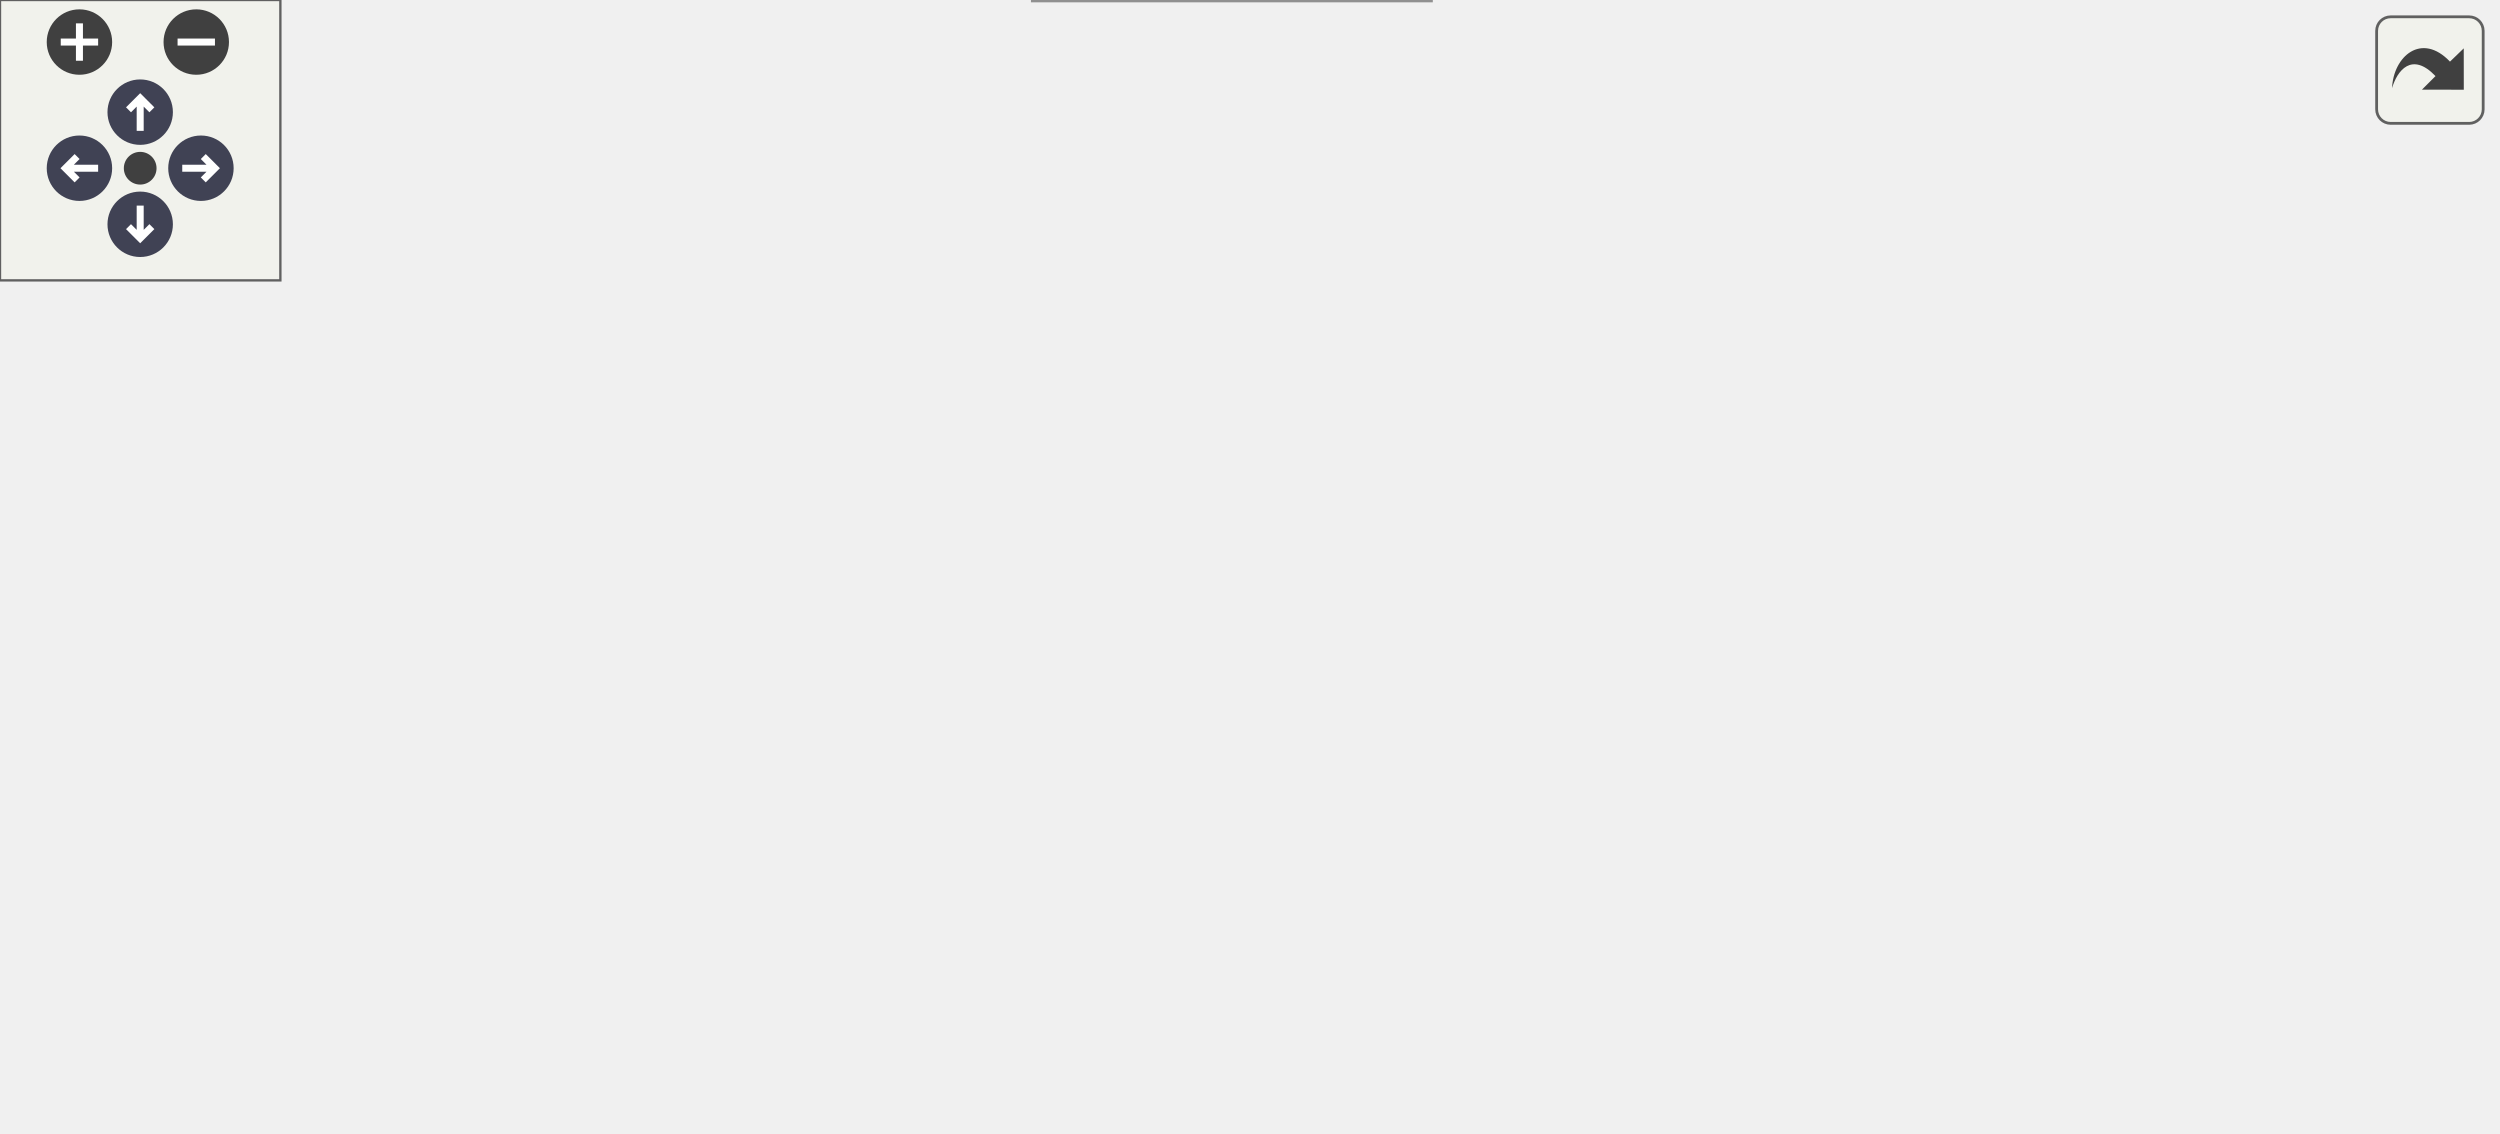
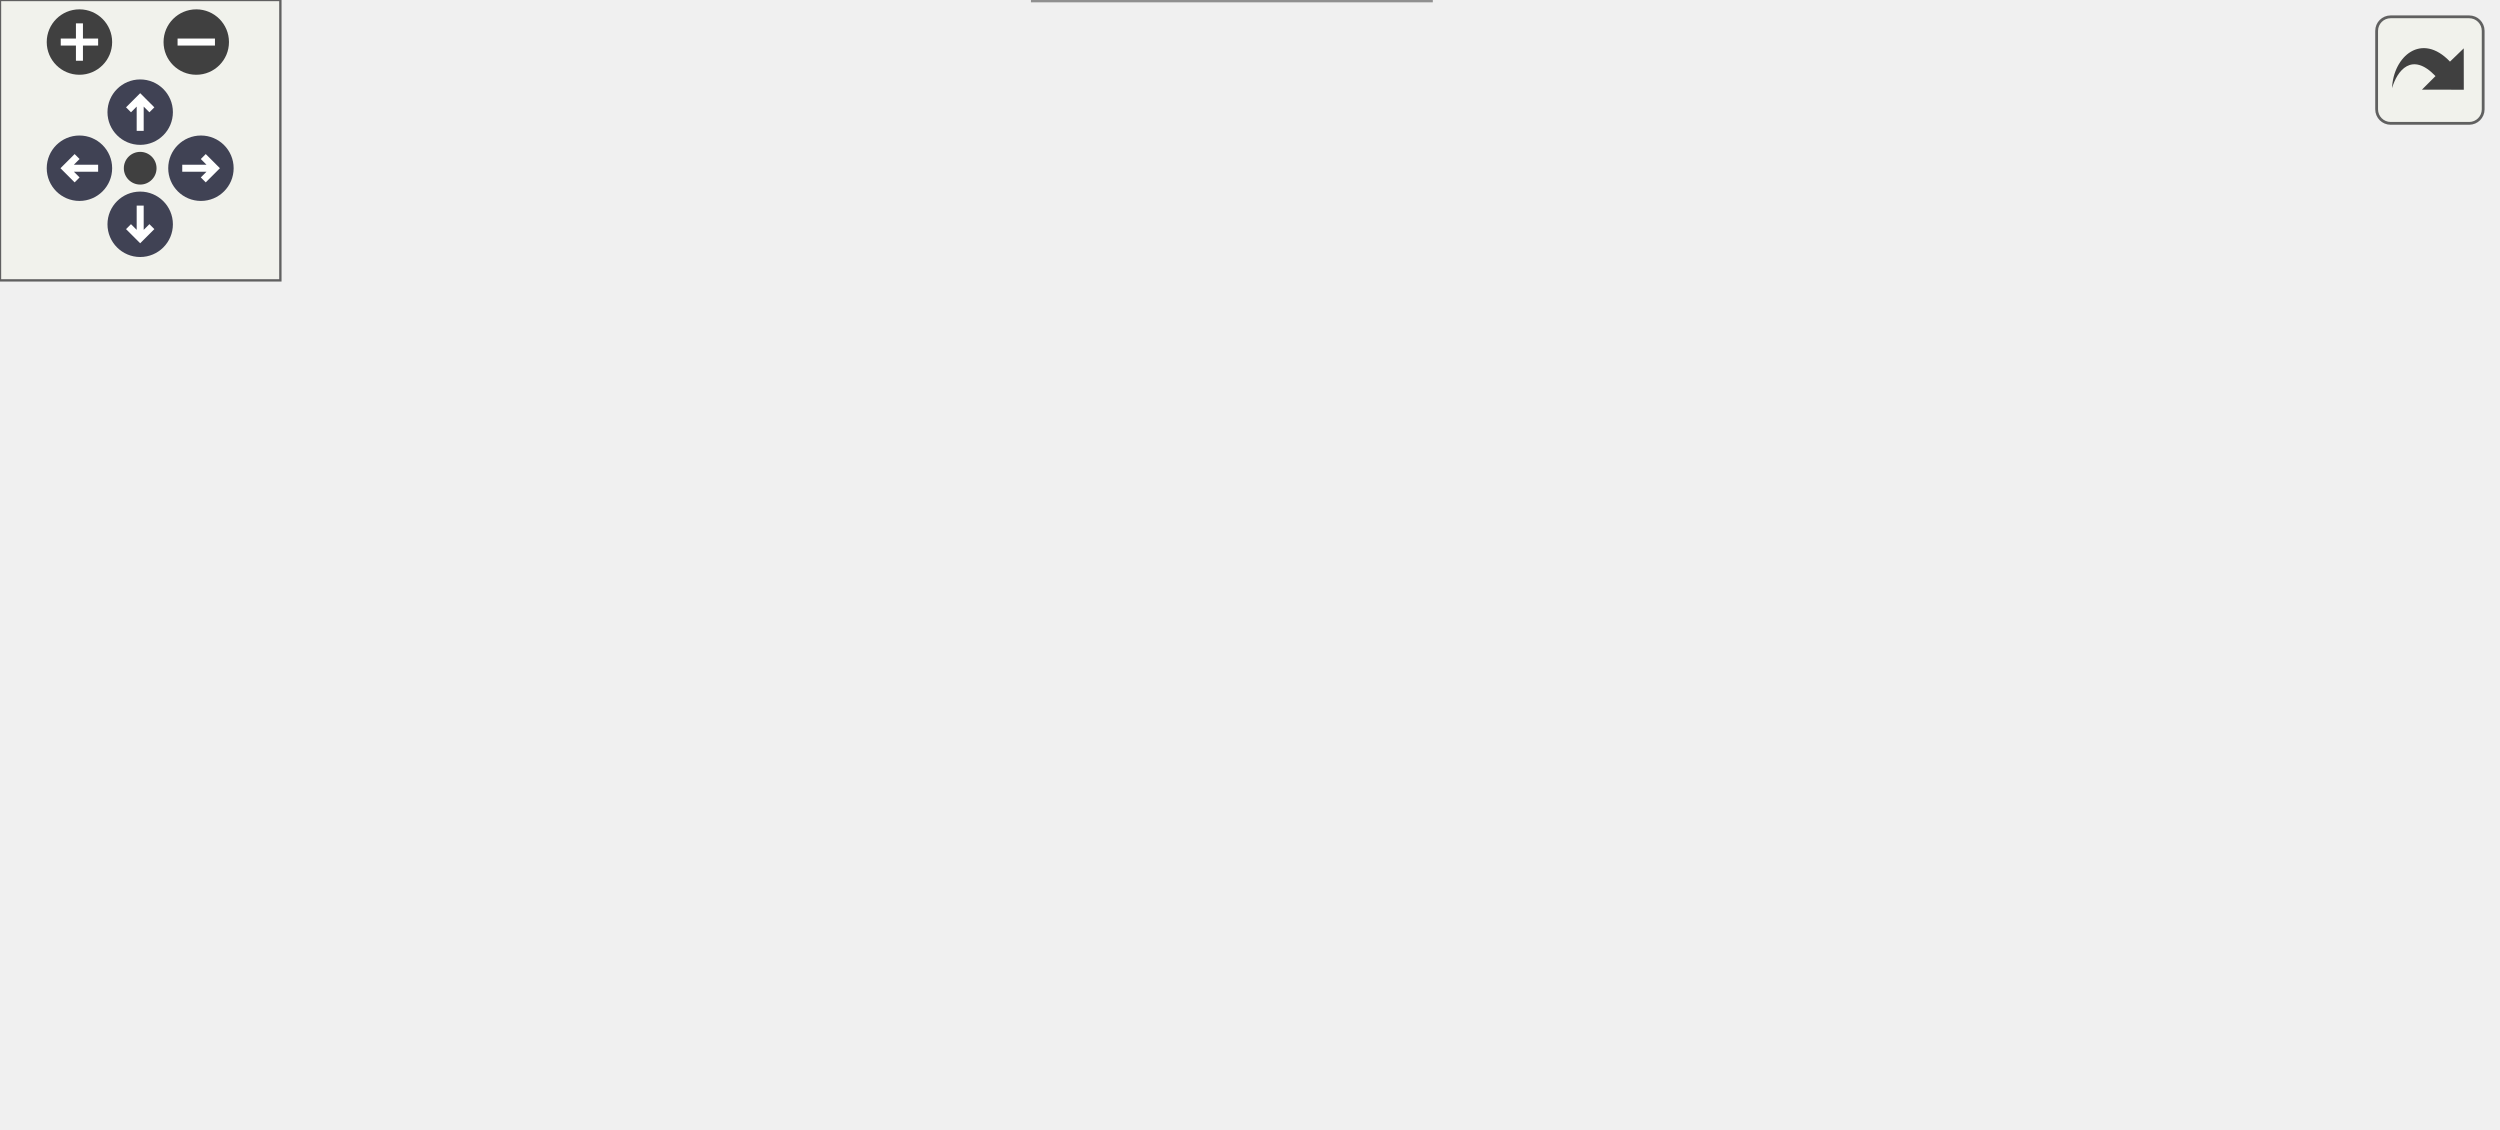
<svg xmlns="http://www.w3.org/2000/svg" xmlns:xlink="http://www.w3.org/1999/xlink" id="main" version="1.1" xml:space="preserve">
  <style type="text/css">
.node, .edge {opacity: 0.7;}
.node.selected, .edge.selected {opacity: 1;}
.edge:hover path { stroke: red; }
.edge:hover polygon { stroke: red; fill: red; }
</style>
  <defs>
    <circle id="rim" cx="0" cy="0" r="7" />
    <circle id="rim2" cx="0" cy="0" r="3.5" />
    <g id="zoomPlus">
      <use xlink:href="#rim" fill="#404040">
        <set attributeName="fill" to="#808080" begin="zoomplus.mouseover" end="zoomplus.mouseout" />
      </use>
      <path d="M-4,0h8M0,-4v8" fill="none" stroke="white" stroke-width="1.5" pointer-events="none" />
    </g>
    <g id="zoomMin">
      <use xlink:href="#rim" fill="#404040">
        <set attributeName="fill" to="#808080" begin="zoomminus.mouseover" end="zoomminus.mouseout" />
      </use>
      <path d="M-4,0h8" fill="none" stroke="white" stroke-width="1.5" pointer-events="none" />
    </g>
    <g id="arrowUp" transform="translate(30 24)">
      <use xlink:href="#rim" />
      <path pointer-events="none" fill="none" stroke="white" stroke-width="1.5" d="M0,-3.0v7 M-2.5,-0.5L0,-3.0L2.5,-0.5" />
    </g>
    <g id="arrowRight" transform="rotate(90) translate(36 -43)">
      <use xlink:href="#rim" />
      <path pointer-events="none" fill="none" stroke="white" stroke-width="1.5" d="M0,-3.0v7 M-2.5,-0.5L0,-3.0L2.5,-0.5" />
    </g>
    <g id="arrowDown" transform="rotate(180) translate(-30 -48)">
      <use xlink:href="#rim" />
      <path pointer-events="none" fill="none" stroke="white" stroke-width="1.5" d="M0,-3.0v7 M-2.5,-0.5L0,-3.0L2.5,-0.5" />
    </g>
    <g id="arrowLeft" transform="rotate(270) translate(-36 17)">
      <use xlink:href="#rim" />
      <path pointer-events="none" fill="none" stroke="white" stroke-width="1.5" d="M0,-3.0v7 M-2.5,-0.5L0,-3.0L2.5,-0.5" />
    </g>
    <g id="resetDef">
      <use xlink:href="#rim2" fill="#404040">
        <set attributeName="fill" to="#808080" begin="reset.mouseover" end="reset.mouseout" />
      </use>
    </g>
  </defs>
  <svg id="graph" class="graph">
    <g id="viewport">
      <g id="Node000001" class="node">
        <g id="a_Node000001">
          <a xlink:title="Sends a new authorization entry to the lock via BLE.">
            <polygon fill="#999999" stroke="#666666" points="151.75,-67.88 0,-67.88 0,-37.38 151.75,-37.38 151.75,-67.88" />
            <text text-anchor="start" x="8" y="-54.38" font-family="Helvetica,sans-Serif" font-size="10.00">Nuki::NukiBle::addAuthorization</text>
            <text text-anchor="middle" x="75.88" y="-43.12" font-family="Helvetica,sans-Serif" font-size="10.00">Entry</text>
          </a>
        </g>
      </g>
      <g id="Node000002" class="node">
        <g id="a_Node000002">
          <a xlink:href="class_nuki_1_1_nuki_ble.html#af1f1e299e8d97e053bba80e92ba285d6" target="_top" xlink:title=" ">
            <polygon fill="white" stroke="#666666" points="334.25,-105.25 193,-105.25 193,-86 334.25,-86 334.25,-105.25" />
            <text text-anchor="middle" x="263.62" y="-91.75" font-family="Helvetica,sans-Serif" font-size="10.00">Nuki::NukiBle::executeAction</text>
          </a>
        </g>
      </g>
      <g id="edge1_Node000001_Node000002" class="edge">
        <g id="a_edge1_Node000001_Node000002">
          <a xlink:title=" ">
            <path fill="none" stroke="#63b8ff" d="M144.72,-68.33C165.53,-73.15 188.14,-78.38 207.94,-82.97" />
            <polygon fill="#63b8ff" stroke="#63b8ff" points="206.93,-86.32 217.46,-85.17 208.51,-79.5 206.93,-86.32" />
          </a>
        </g>
      </g>
      <g id="Node000007" class="node">
        <g id="a_Node000007">
          <a xlink:href="namespace_nuki_lock.html#a6ed41649d4ecfc8ec23f170ff9bbcad1" target="_top" xlink:title=" ">
            <polygon fill="white" stroke="#666666" points="339.5,-67.88 187.75,-67.88 187.75,-37.38 339.5,-37.38 339.5,-67.88" />
            <text text-anchor="start" x="195.75" y="-54.38" font-family="Helvetica,sans-Serif" font-size="10.00">NukiLock::logNewAuthorization</text>
            <text text-anchor="middle" x="263.62" y="-43.12" font-family="Helvetica,sans-Serif" font-size="10.00">Entry</text>
          </a>
        </g>
      </g>
      <g id="edge6_Node000001_Node000007" class="edge">
        <g id="a_edge6_Node000001_Node000007">
          <a xlink:title=" ">
            <path fill="none" stroke="#63b8ff" d="M152.16,-52.62C160.09,-52.62 168.19,-52.62 176.24,-52.62" />
            <polygon fill="#63b8ff" stroke="#63b8ff" points="176.02,-56.13 186.02,-52.63 176.02,-49.13 176.02,-56.13" />
          </a>
        </g>
      </g>
      <g id="Node000008" class="node">
        <g id="a_Node000008">
          <a xlink:href="namespace_nuki.html#a280e19d4682ca4b35d3fe64001da816a" target="_top" xlink:title=" ">
            <polygon fill="white" stroke="#666666" points="306.12,-19.25 221.12,-19.25 221.12,0 306.12,0 306.12,-19.25" />
            <text text-anchor="middle" x="263.62" y="-5.75" font-family="Helvetica,sans-Serif" font-size="10.00">Nuki::printBuffer</text>
          </a>
        </g>
      </g>
      <g id="edge7_Node000001_Node000008" class="edge">
        <g id="a_edge7_Node000001_Node000008">
          <a xlink:title=" ">
            <path fill="none" stroke="#63b8ff" d="M144.72,-36.92C166.14,-31.96 189.46,-26.56 209.68,-21.88" />
            <polygon fill="#63b8ff" stroke="#63b8ff" points="210.44,-25.3 219.39,-19.63 208.86,-18.48 210.44,-25.3" />
          </a>
        </g>
      </g>
      <g id="Node000003" class="node">
        <g id="a_Node000003">
          <a xlink:href="class_nuki_1_1_nuki_ble.html#ada0f3beebd95d35c122e25dd3f9eb886" target="_top" xlink:title=" ">
-             <polygon fill="white" stroke="#666666" points="523.5,-181.88 386,-181.88 386,-151.38 523.5,-151.38 523.5,-181.88" />
-             <text text-anchor="start" x="394" y="-168.38" font-family="Helvetica,sans-Serif" font-size="10.00">Nuki::NukiBle::cmdChallAcc</text>
-             <text text-anchor="middle" x="454.75" y="-157.12" font-family="Helvetica,sans-Serif" font-size="10.00">StateMachine</text>
+             <polygon fill="white" stroke="#666666" points="523.5,-180.88 386,-180.88 386,-150.38 523.5,-150.38 523.5,-180.88" />
+             <text text-anchor="start" x="394" y="-167.38" font-family="Helvetica,sans-Serif" font-size="10.00">Nuki::NukiBle::cmdChallAcc</text>
+             <text text-anchor="middle" x="454.75" y="-156.12" font-family="Helvetica,sans-Serif" font-size="10.00">StateMachine</text>
          </a>
        </g>
      </g>
      <g id="edge2_Node000002_Node000003" class="edge">
        <g id="a_edge2_Node000002_Node000003">
          <a xlink:title=" ">
-             <path fill="none" stroke="#63b8ff" d="M287.34,-105.71C309.59,-115.43 344.58,-130.3 375.5,-141.62 380.8,-143.57 386.34,-145.51 391.91,-147.4" />
-             <polygon fill="#63b8ff" stroke="#63b8ff" points="390.58,-150.65 401.17,-150.49 392.79,-144.01 390.58,-150.65" />
+             <path fill="none" stroke="#63b8ff" d="M287.79,-105.63C310.08,-115.11 344.83,-129.52 375.5,-140.62 380.81,-142.55 386.35,-144.47 391.93,-146.36" />
+             <polygon fill="#63b8ff" stroke="#63b8ff" points="390.6,-149.6 401.19,-149.44 392.8,-142.96 390.6,-149.6" />
          </a>
        </g>
      </g>
      <g id="Node000004" class="node">
        <g id="a_Node000004">
          <a xlink:href="class_nuki_1_1_nuki_ble.html#a59169a9f492793762e3c6ba39b611b07" target="_top" xlink:title=" ">
-             <polygon fill="white" stroke="#666666" points="526.5,-132.88 383,-132.88 383,-102.38 526.5,-102.38 526.5,-132.88" />
-             <text text-anchor="start" x="391" y="-119.38" font-family="Helvetica,sans-Serif" font-size="10.00">Nuki::NukiBle::cmdChallState</text>
-             <text text-anchor="middle" x="454.75" y="-108.12" font-family="Helvetica,sans-Serif" font-size="10.00">Machine</text>
+             <polygon fill="white" stroke="#666666" points="526.5,-131.88 383,-131.88 383,-101.38 526.5,-101.38 526.5,-131.88" />
+             <text text-anchor="start" x="391" y="-118.38" font-family="Helvetica,sans-Serif" font-size="10.00">Nuki::NukiBle::cmdChallState</text>
+             <text text-anchor="middle" x="454.75" y="-107.12" font-family="Helvetica,sans-Serif" font-size="10.00">Machine</text>
          </a>
        </g>
      </g>
      <g id="edge3_Node000002_Node000004" class="edge">
        <g id="a_edge3_Node000002_Node000004">
          <a xlink:title=" ">
-             <path fill="none" stroke="#63b8ff" d="M334.51,-103.75C346.51,-105.15 359.09,-106.61 371.38,-108.04" />
-             <polygon fill="#63b8ff" stroke="#63b8ff" points="370.73,-111.49 381.07,-109.17 371.54,-104.54 370.73,-111.49" />
+             <path fill="none" stroke="#63b8ff" d="M334.51,-103.38C346.51,-104.72 359.09,-106.11 371.38,-107.48" />
+             <polygon fill="#63b8ff" stroke="#63b8ff" points="370.74,-110.93 381.07,-108.55 371.51,-103.97 370.74,-110.93" />
          </a>
        </g>
      </g>
      <g id="Node000005" class="node">
        <g id="a_Node000005">
          <a xlink:href="class_nuki_1_1_nuki_ble.html#ad135bb1455665decfddff67772c1d411" target="_top" xlink:title=" ">
-             <polygon fill="white" stroke="#666666" points="534,-84.25 375.5,-84.25 375.5,-65 534,-65 534,-84.25" />
-             <text text-anchor="middle" x="454.75" y="-70.75" font-family="Helvetica,sans-Serif" font-size="10.00">Nuki::NukiBle::cmdStateMachine</text>
+             <polygon fill="white" stroke="#666666" points="534,-83.25 375.5,-83.25 375.5,-64 534,-64 534,-83.25" />
+             <text text-anchor="middle" x="454.75" y="-69.75" font-family="Helvetica,sans-Serif" font-size="10.00">Nuki::NukiBle::cmdStateMachine</text>
          </a>
        </g>
      </g>
      <g id="edge4_Node000002_Node000005" class="edge">
        <g id="a_edge4_Node000002_Node000005">
          <a xlink:title=" ">
-             <path fill="none" stroke="#63b8ff" d="M334.51,-87.87C344.14,-86.8 354.14,-85.69 364.07,-84.58" />
-             <polygon fill="#63b8ff" stroke="#63b8ff" points="364.17,-88.09 373.72,-83.51 363.4,-81.14 364.17,-88.09" />
+             <path fill="none" stroke="#63b8ff" d="M334.51,-87.5C344.14,-86.37 354.14,-85.21 364.07,-84.06" />
+             <polygon fill="#63b8ff" stroke="#63b8ff" points="364.2,-87.57 373.72,-82.93 363.39,-80.61 364.2,-87.57" />
          </a>
        </g>
      </g>
      <g id="Node000006" class="node">
        <g id="a_Node000006">
          <a xlink:href="class_nuki_1_1_nuki_ble.html#aed01f10d1ffa769f0f6fadc0d06d328e" target="_top" xlink:title=" ">
-             <polygon fill="white" stroke="#666666" points="530.62,-46.88 378.88,-46.88 378.88,-16.38 530.62,-16.38 530.62,-46.88" />
-             <text text-anchor="start" x="386.88" y="-33.38" font-family="Helvetica,sans-Serif" font-size="10.00">Nuki::NukiBle::extendDisonnect</text>
-             <text text-anchor="middle" x="454.75" y="-22.12" font-family="Helvetica,sans-Serif" font-size="10.00">Timeout</text>
+             <polygon fill="white" stroke="#666666" points="530.62,-45.88 378.88,-45.88 378.88,-15.37 530.62,-15.37 530.62,-45.88" />
+             <text text-anchor="start" x="386.88" y="-32.38" font-family="Helvetica,sans-Serif" font-size="10.00">Nuki::NukiBle::extendDisonnect</text>
+             <text text-anchor="middle" x="454.75" y="-21.12" font-family="Helvetica,sans-Serif" font-size="10.00">Timeout</text>
          </a>
        </g>
      </g>
      <g id="edge5_Node000002_Node000006" class="edge">
        <g id="a_edge5_Node000002_Node000006">
          <a xlink:title=" ">
-             <path fill="none" stroke="#63b8ff" d="M312.8,-85.52C321.82,-83.04 331.06,-80.08 339.5,-76.62 356.64,-69.61 358.53,-63.06 375.5,-55.62 379.06,-54.07 382.75,-52.57 386.5,-51.13" />
-             <polygon fill="#63b8ff" stroke="#63b8ff" points="387.55,-54.47 395.76,-47.78 385.17,-47.89 387.55,-54.47" />
+             <path fill="none" stroke="#63b8ff" d="M313.26,-85.55C322.14,-83.08 331.22,-80.11 339.5,-76.62 356.78,-69.35 358.4,-62.32 375.5,-54.62 378.87,-53.11 382.36,-51.65 385.92,-50.26" />
+             <polygon fill="#63b8ff" stroke="#63b8ff" points="387.12,-53.55 395.29,-46.8 384.7,-46.98 387.12,-53.55" />
          </a>
        </g>
      </g>
    </g>
  </svg>
  <g id="navigator" transform="translate(0 0)" fill="#404254">
    <rect fill="#f2f5e9" fill-opacity="0.5" stroke="#606060" stroke-width=".5" x="0" y="0" width="60" height="60" />
    <use id="zoomplus" xlink:href="#zoomPlus" x="17" y="9" />
    <use id="zoomminus" xlink:href="#zoomMin" x="42" y="9" />
    <use id="reset" xlink:href="#resetDef" x="30" y="36" />
    <use id="arrowup" xlink:href="#arrowUp" x="0" y="0" />
    <use id="arrowright" xlink:href="#arrowRight" x="0" y="0" />
    <use id="arrowdown" xlink:href="#arrowDown" x="0" y="0" />
    <use id="arrowleft" xlink:href="#arrowLeft" x="0" y="0" />
  </g>
  <svg viewBox="0 0 15 15" width="100%" height="30px" preserveAspectRatio="xMaxYMin meet">
    <g id="arrow_out" transform="scale(0.3 0.3)">
      <a xlink:href="class_nuki_1_1_nuki_ble_a8c69d960c9034d3ae5877285b666f09c_cgraph_org.svg" target="_base">
        <rect id="button" ry="5" rx="5" y="6" x="6" height="38" width="38" fill="#f2f5e9" fill-opacity="0.5" stroke="#606060" stroke-width="1.0" />
        <path id="arrow" d="M 11.5,31.437 C 11.94,20.098 22.043,11.323 32.159,21.979 L 37.069,17.246 C 37.069,17.246 37.088,32 37.088,32 L 22.16,31.978 C 22.16,31.978 26.998,27.14 26.998,27.14 C 18.529,18.264 13.292,25.23 11.5,31.437 z" style="fill:#404040;" />
      </a>
    </g>
  </svg>
  <style type="text/css">

[data-mouse-over-selected='false'] { opacity: 0.7; }
[data-mouse-over-selected='true']  { opacity: 1.0; }

</style>
</svg>
